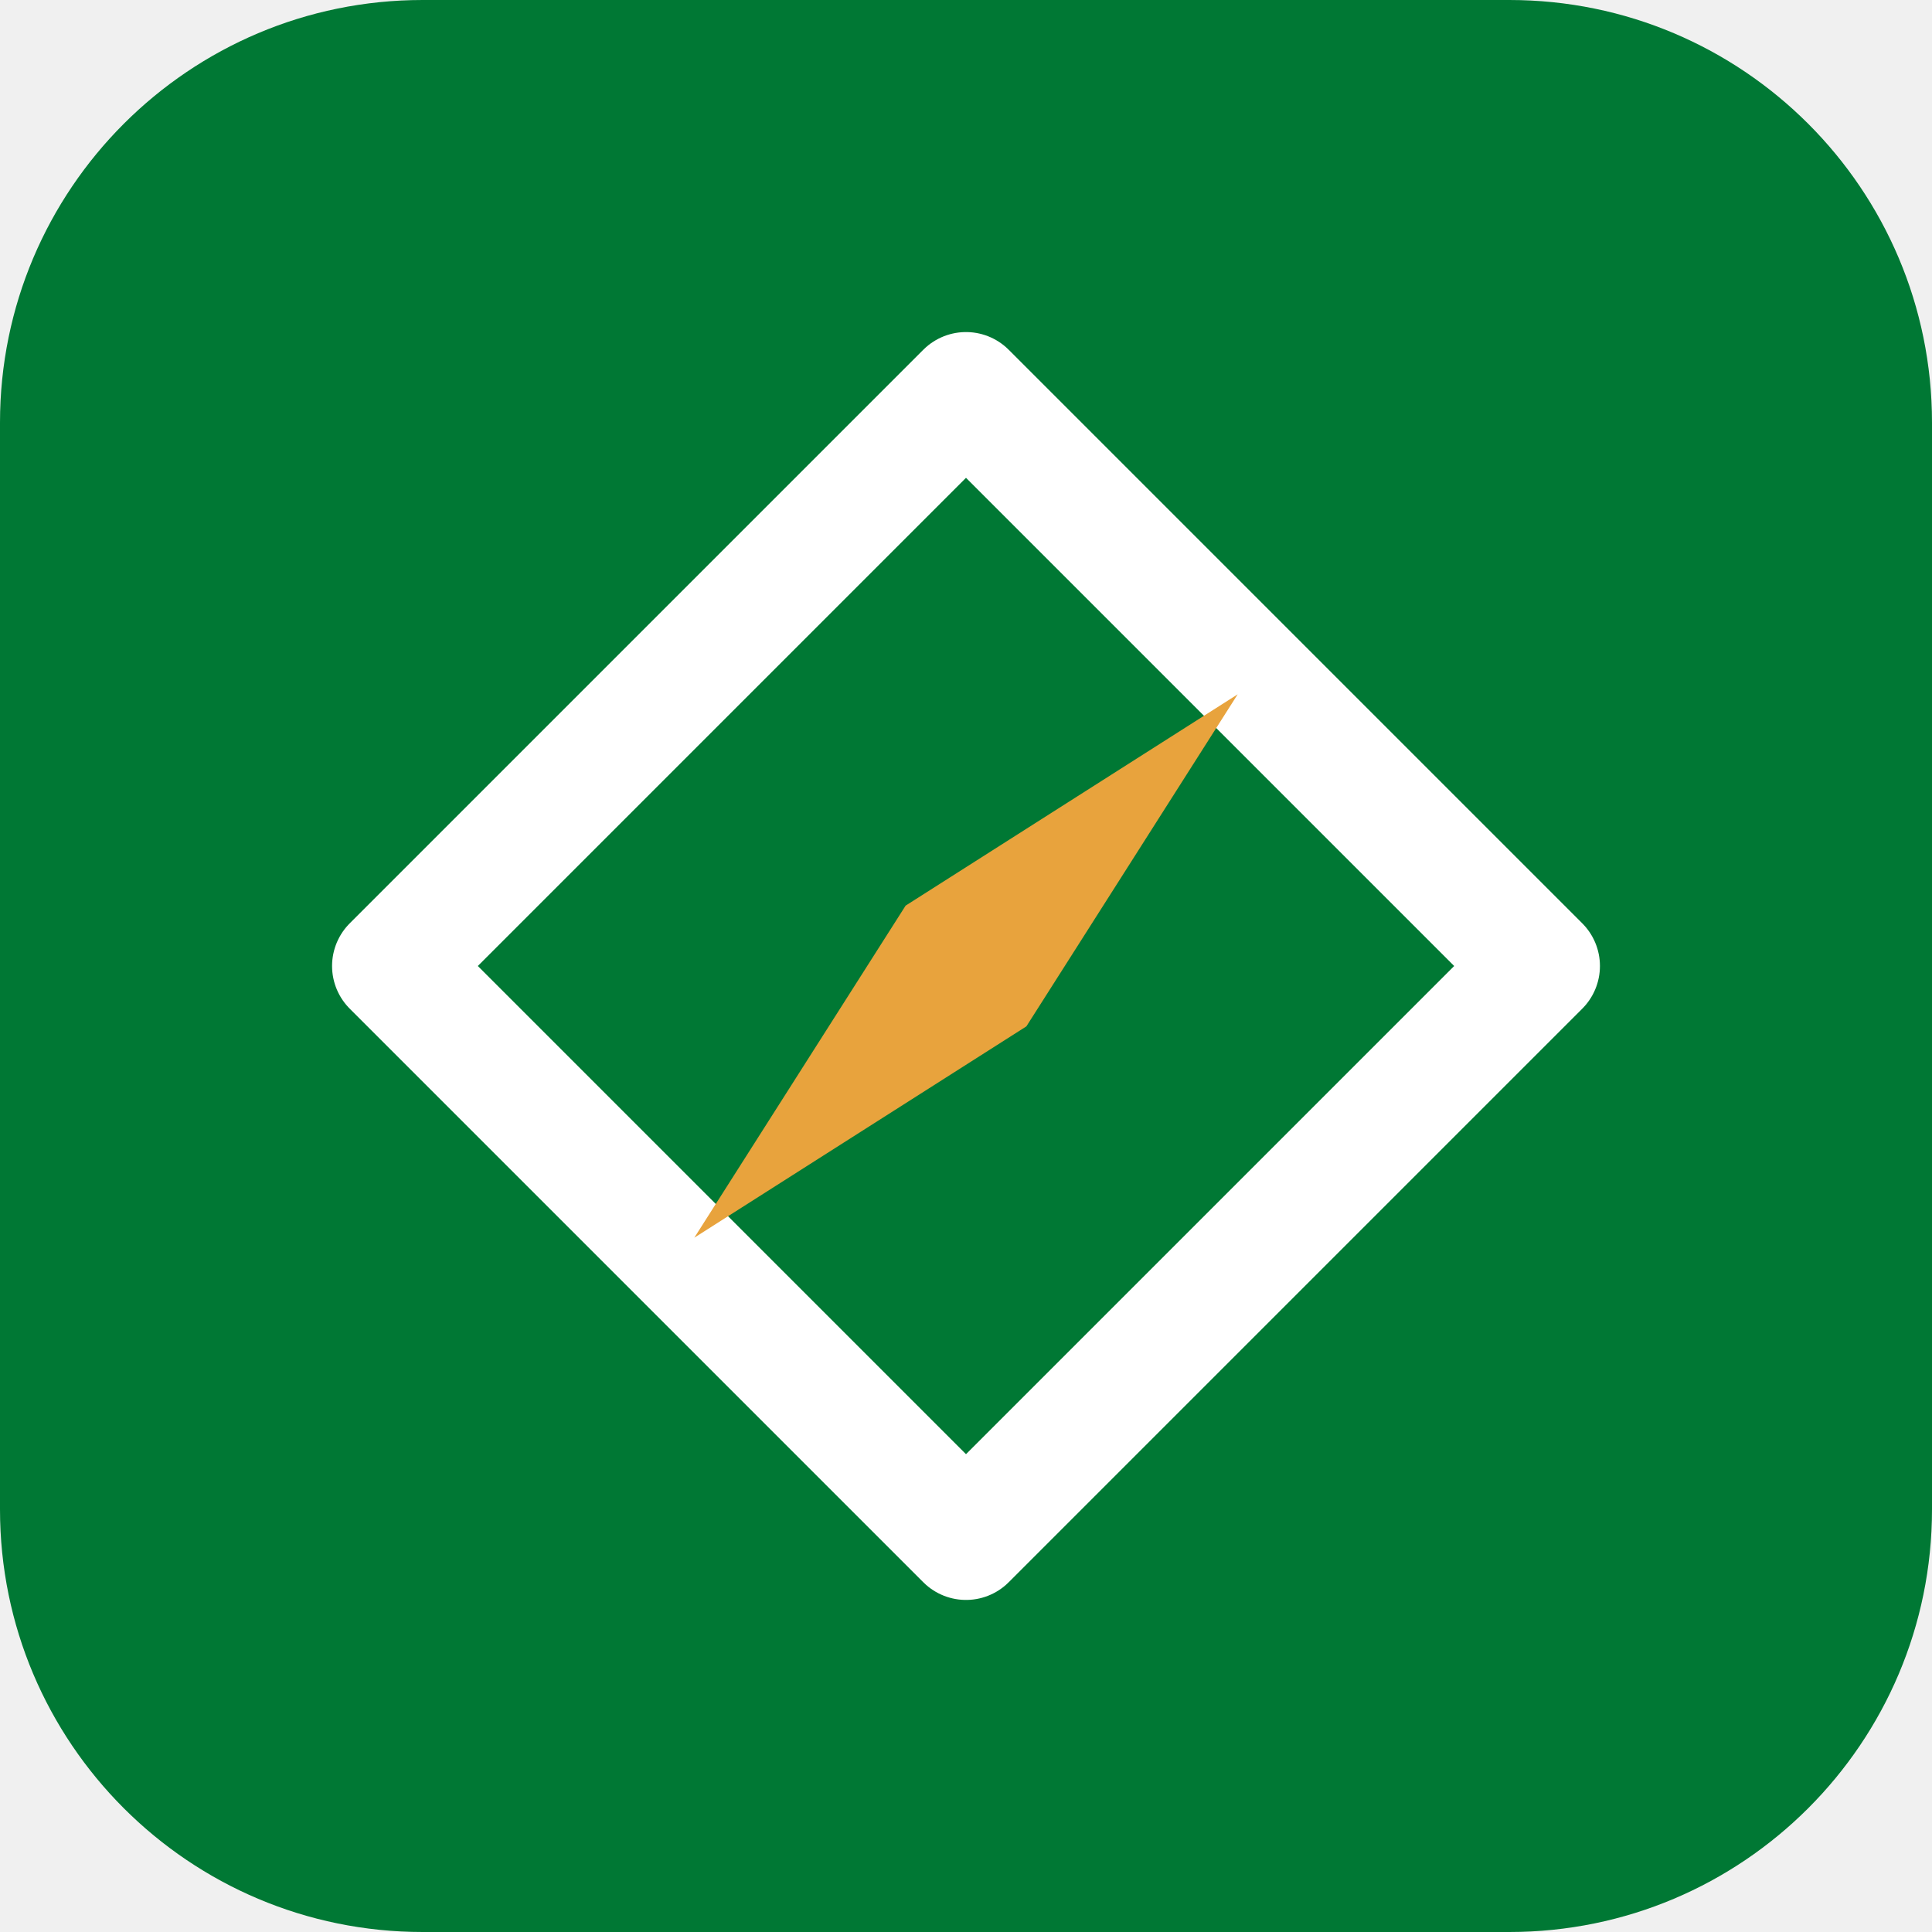
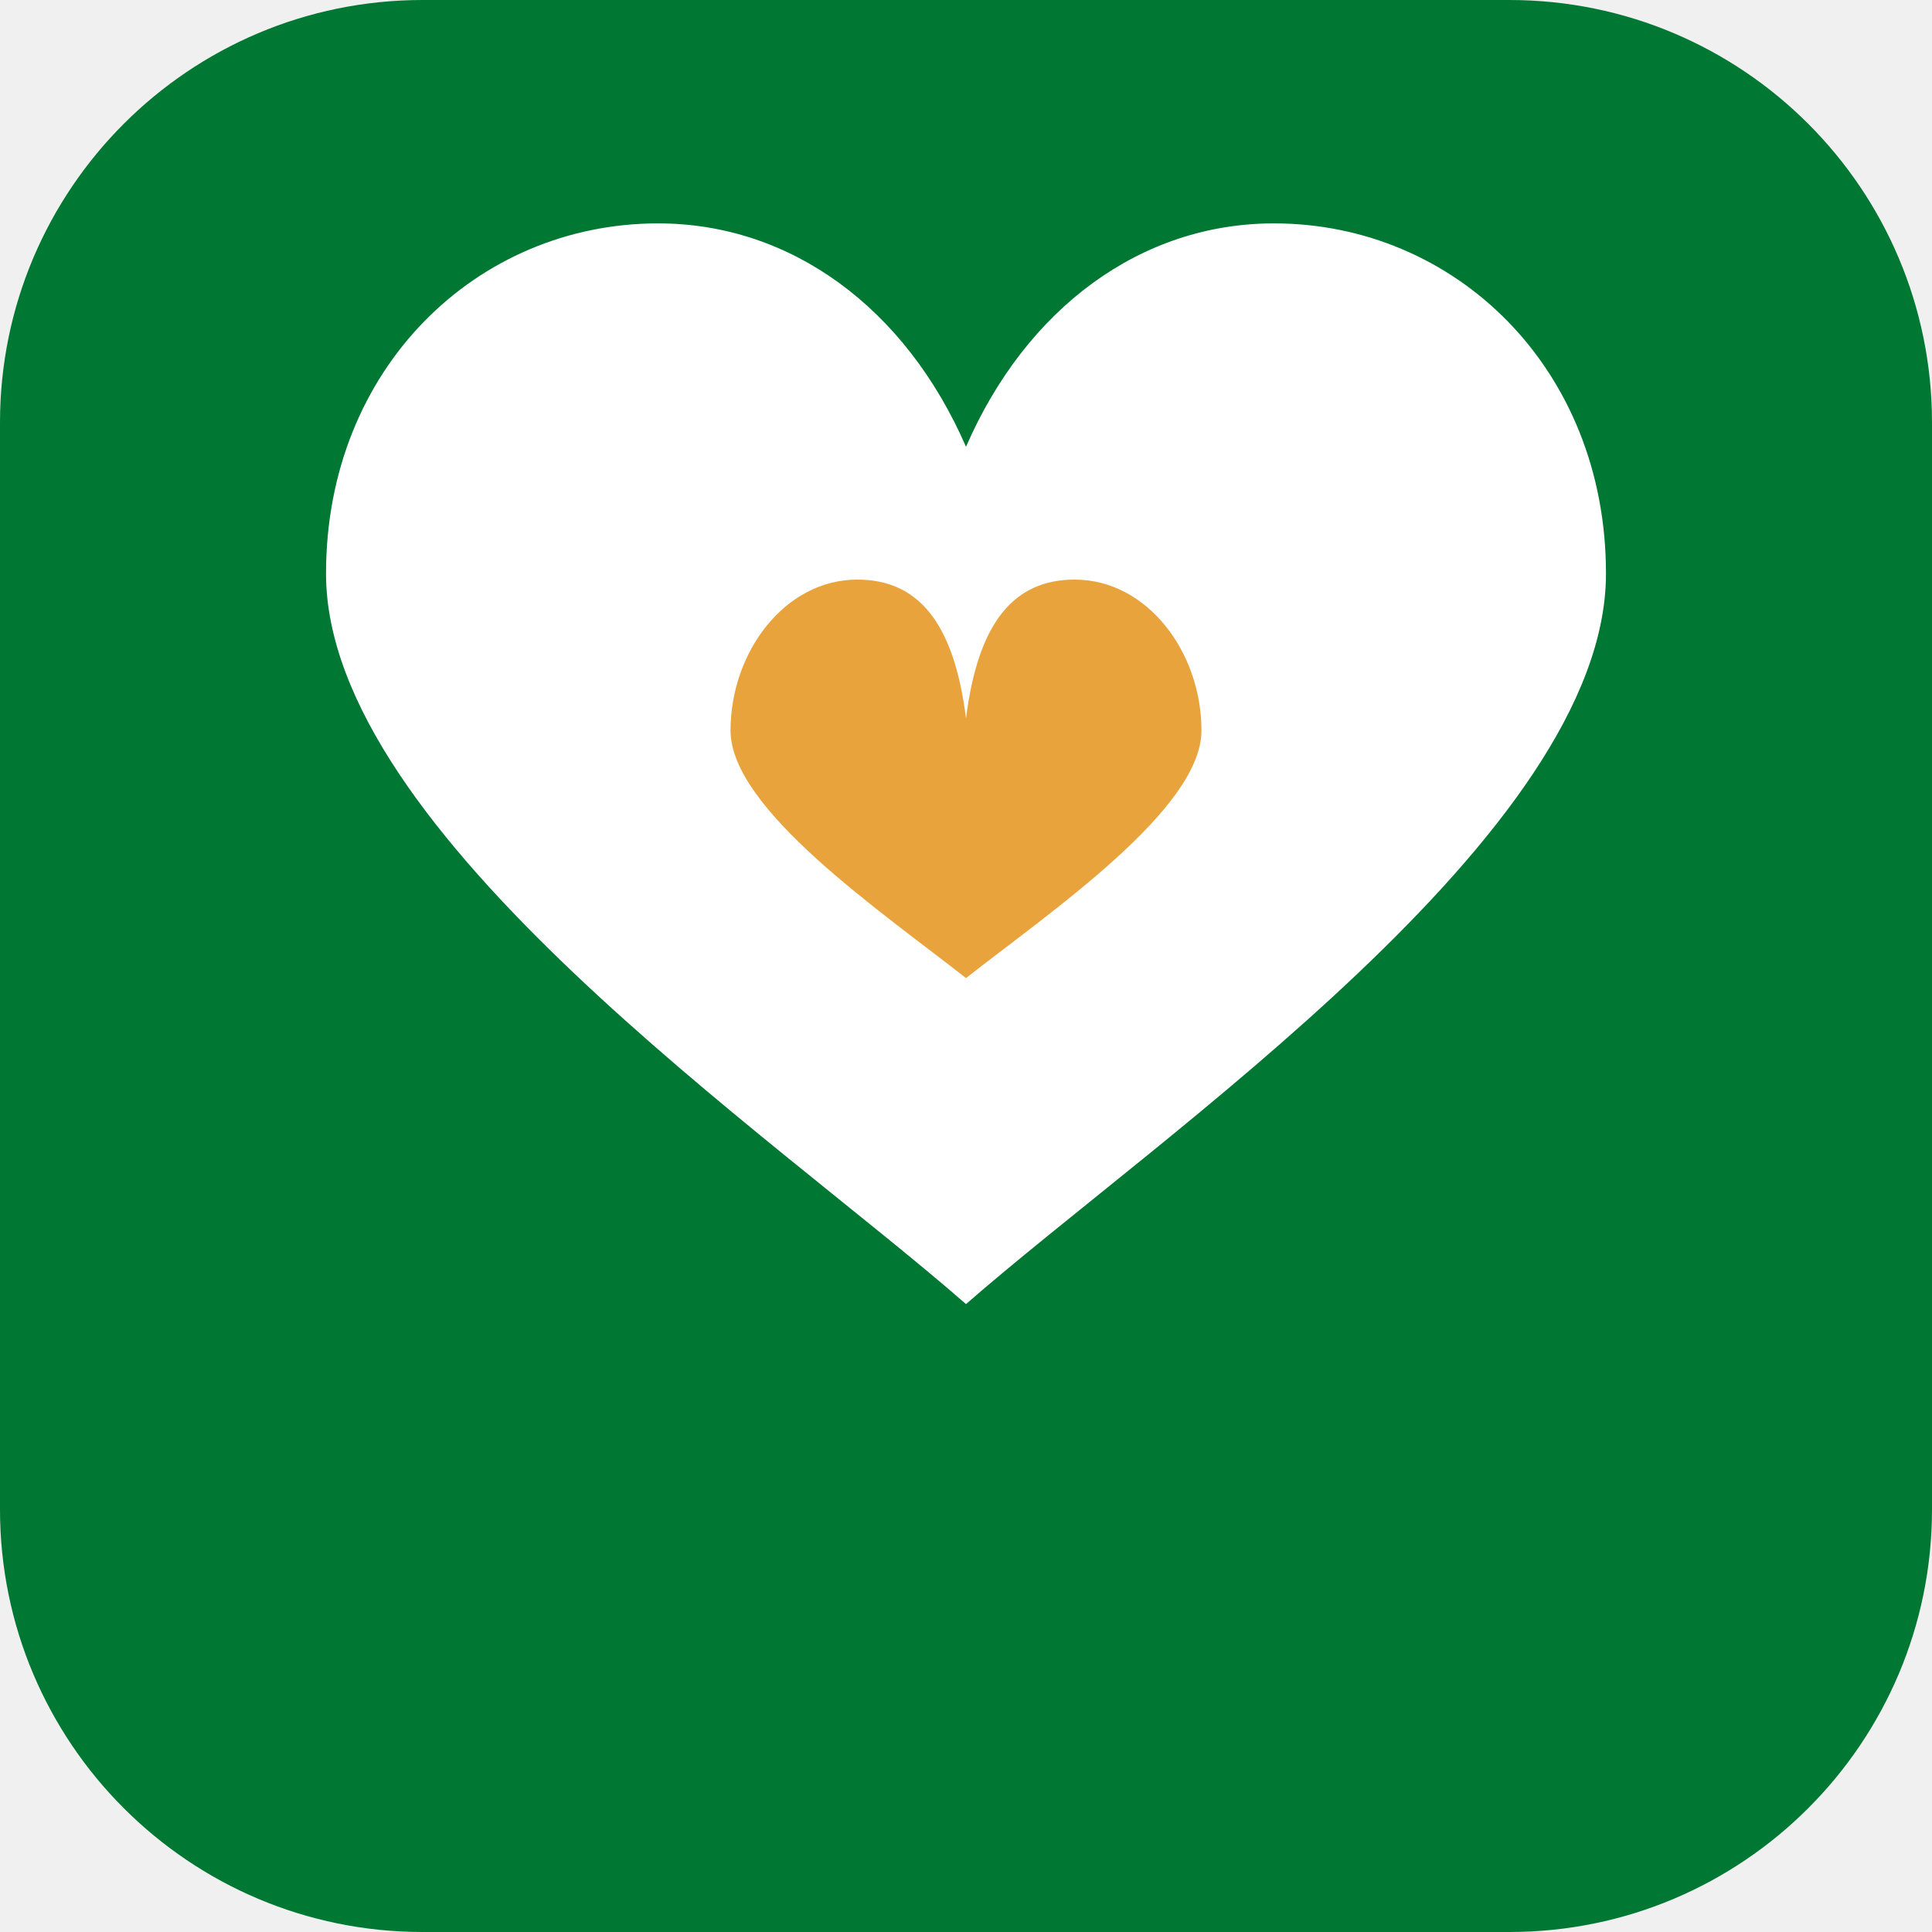
<svg xmlns="http://www.w3.org/2000/svg" viewBox="0 0 32 32" width="32" height="32">
  <rect width="32" height="32" rx="7" fill="#007834" />
-   <path d="M16 6.5 25.5 16 16 25.5 6.5 16Z" fill="none" stroke="#ffffff" stroke-width="2" stroke-linejoin="round" />
-   <path d="M20.5 11.5 17 17l-5.5 3.5L15 15Z" fill="#e8a33d" />
+   <path d="M16 21.6C12.8 18.8 5.4 13.8 5.4 9.5 5.4 6.1 7.9 3.7 10.9 3.7 13.1 3.7 15 5.1 16 7.4 17 5.1 18.9 3.7 21.1 3.7 24.1 3.7 26.6 6.1 26.6 9.5 26.6 13.8 19.2 18.8 16 21.6Z" fill="#ffffff" />
+   <path d="M16 16.2C14.6 15.1 12.1 13.4 12.1 12.1 12.1 10.8 13 9.6 14.2 9.6 15.2 9.6 15.8 10.3 16 11.9 16.2 10.3 16.8 9.6 17.8 9.6 19 9.6 19.9 10.8 19.9 12.1 19.9 13.4 17.4 15.1 16 16.2Z" fill="#e8a33d" />
</svg>
